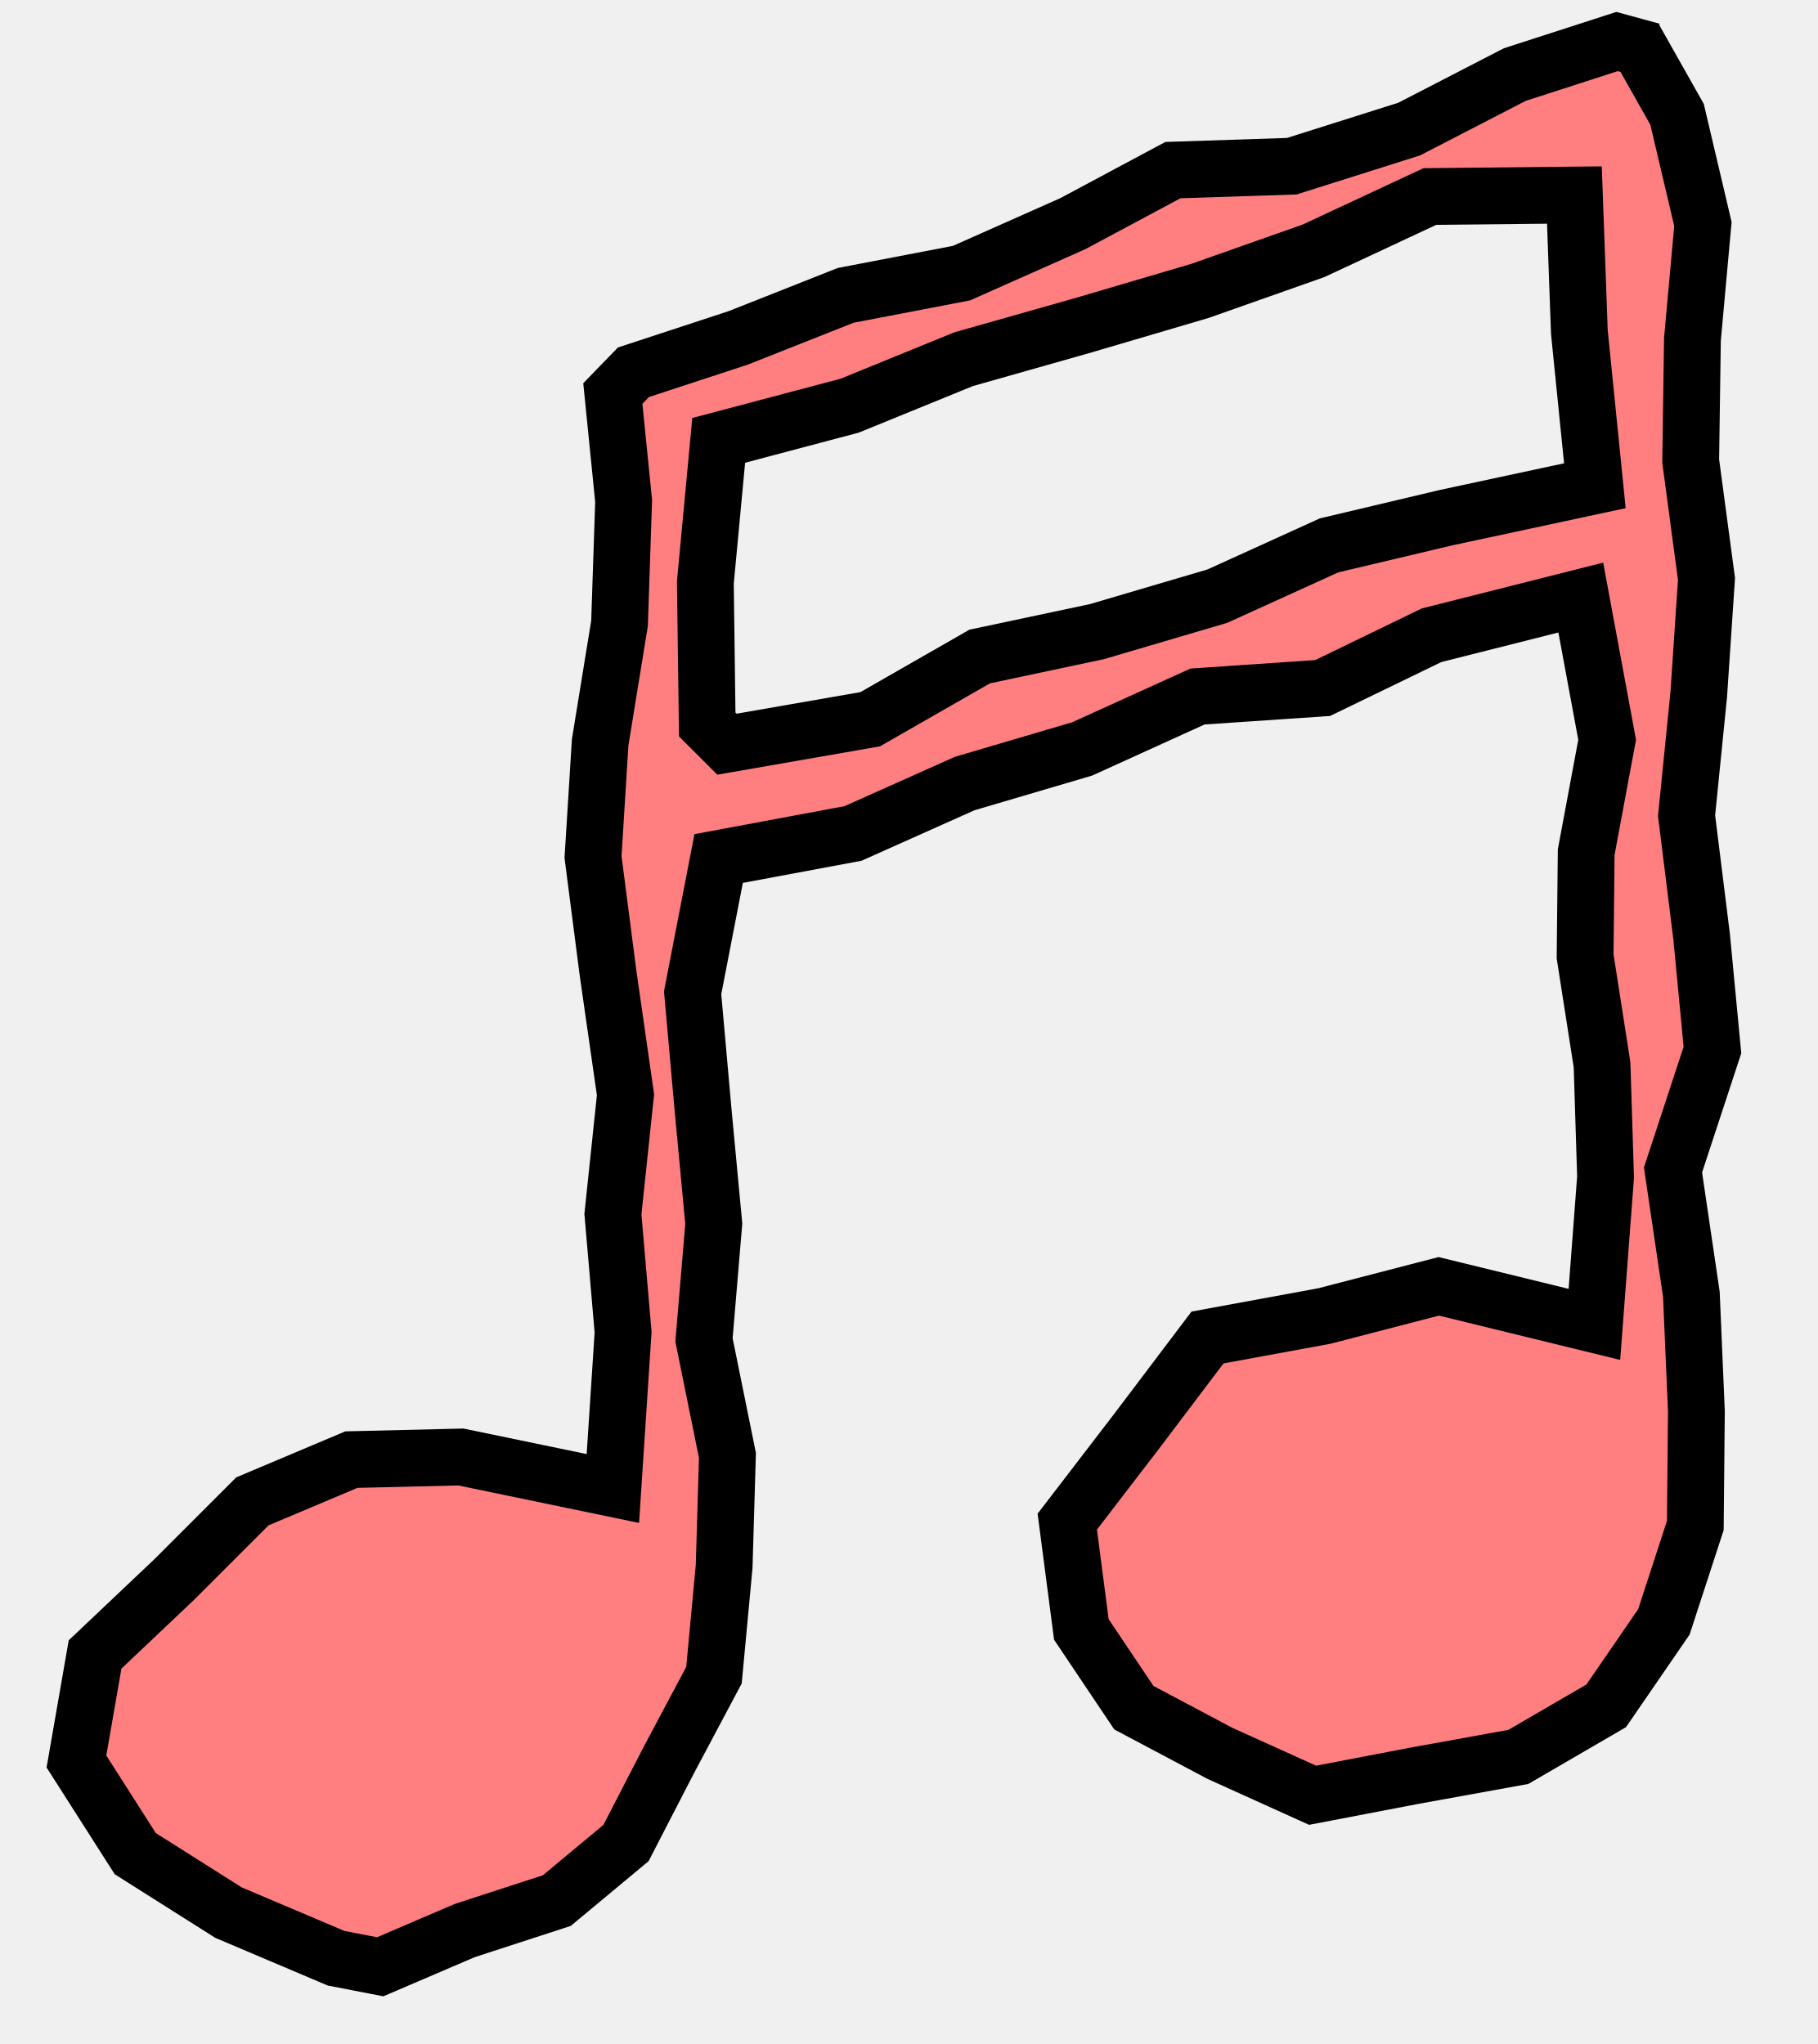
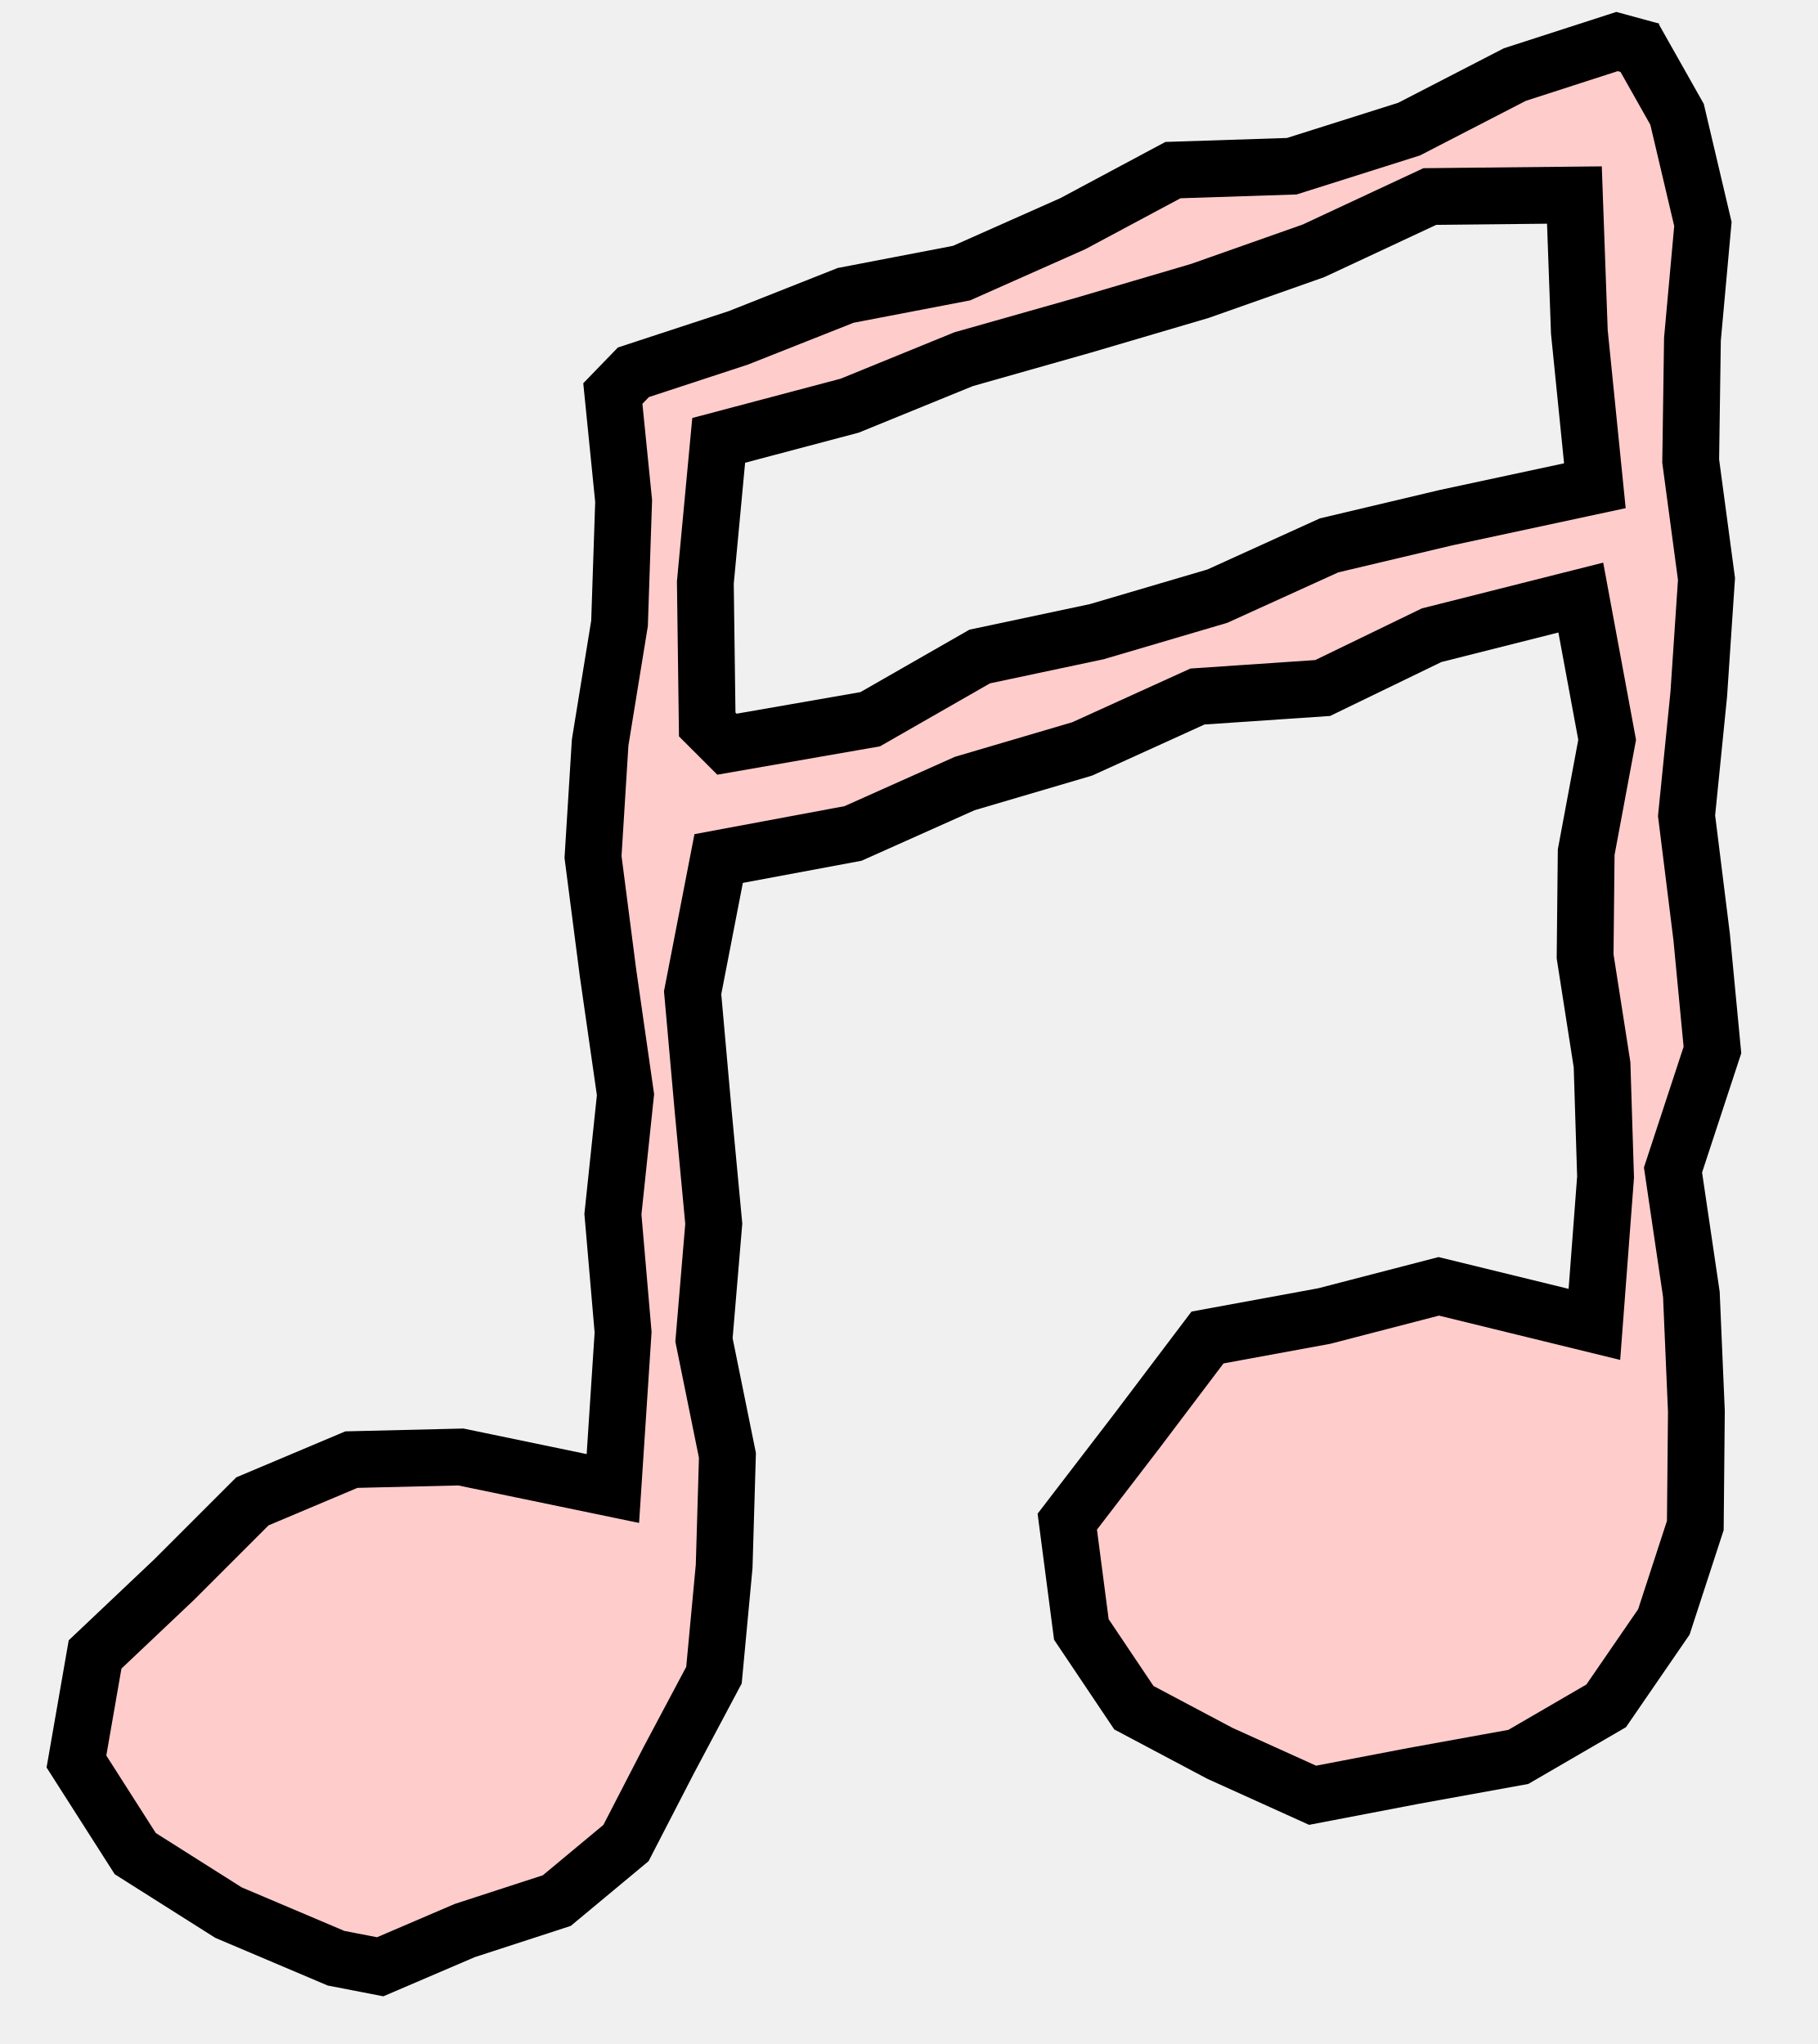
- <svg xmlns="http://www.w3.org/2000/svg" width="32" height="36" viewBox="0 0 32 36" fill="none">
-   <g clip-path="url(#clip0_1887_4155)">
-     <mask id="path-1-inside-1_1887_4155" fill="white">
-       <path d="M29.21 0.43L30 1.83L30.49 3.91L30.3 6L30.27 8.09L30.55 10.18L30.41 12.27L30.2 14.36L30.46 16.45L30.66 18.55L29.97 20.65L30.28 22.75L30.37 24.85L30.35 26.95L29.75 28.79L28.63 30.42L26.91 31.42L24.98 31.77L23.05 32.14L21.26 31.33L19.62 30.46L18.56 28.88L18.27 26.66L19.62 24.9L20.98 23.1L23.21 22.69L25.33 22.14L27.62 22.7L27.77 20.72L27.71 18.8L27.41 16.88L27.43 14.96L27.79 13.03L27.44 11.14L25.38 11.66L23.42 12.61L21.21 12.76L19.23 13.66L17.16 14.27L15.17 15.16L13.08 15.55L12.7 17.51L12.88 19.53L13.07 21.55L12.9 23.57L13.31 25.59L13.25 27.62L13.06 29.65L12.22 31.23L11.42 32.78L10.05 33.92L8.36 34.47L6.75 35.16L5.77 34.97L3.79 34.13L2.02 33.01L0.82 31.13L1.21 28.89L2.72 27.46L4.16 26.02L6.08 25.21L8.16 25.16L10.33 25.61L10.47 23.47L10.29 21.38L10.51 19.29L10.21 17.2L9.94 15.11L10.07 13.02L10.41 10.93L10.48 8.84L10.27 6.75L10.88 6.12L12.83 5.48L14.75 4.72L16.78 4.33L18.67 3.49L20.52 2.5L22.66 2.43L24.62 1.81L26.48 0.85L28.46 0.21L29.23 0.42L29.21 0.43ZM12.97 12.57L15.15 12.19L17.07 11.09L19.19 10.64L21.26 10.03L23.24 9.13L25.35 8.63L27.54 8.16L27.31 5.88L27.24 3.94L25.29 3.96L23.32 4.88L21.28 5.6L19.21 6.21L17.13 6.8L15.12 7.62L13.12 8.15L12.92 10.28L12.95 12.55L12.97 12.57Z" />
+ <svg xmlns="http://www.w3.org/2000/svg" id="_레이어_1" data-name="레이어_1" width="32" height="36" version="1.1" viewBox="0 0 32 36">
+   <defs>
+     <clipPath id="clippath">
+       <rect width="32" height="35.33" fill="none" />
+     </clipPath>
+     <mask id="mask" x="-.23" y="-.83" width="32.25" height="37.03" maskUnits="userSpaceOnUse">
+       <g id="path-1-inside-1_1887_4155">
+         <path d="M29.21.43l.79,1.4.49,2.08-.19,2.09-.03,2.09.28,2.09-.14,2.09-.21,2.09.26,2.09.2,2.1-.69,2.1.31,2.1.09,2.1-.02,2.1-.6,1.84-1.12,1.63-1.72,1-1.93.35-1.93.37-1.79-.81-1.64-.87-1.06-1.58-.29-2.22,1.35-1.76,1.36-1.8,2.23-.41,2.12-.55,2.29.56.15-1.98-.06-1.92-.3-1.92.02-1.92.36-1.93-.35-1.89-2.06.52-1.96.95-2.21.15-1.98.9-2.07.61-1.99.89-2.09.39-.38,1.96.18,2.02.19,2.02-.17,2.02.41,2.02-.06,2.03-.19,2.03-.84,1.58-.8,1.55-1.37,1.14-1.69.55-1.61.69-.98-.19-1.98-.84-1.77-1.12-1.2-1.88.39-2.24,1.51-1.43,1.44-1.44,1.92-.81,2.08-.05,2.17.45.14-2.14-.18-2.09.22-2.09-.3-2.09-.27-2.09.13-2.09.34-2.09.07-2.09-.21-2.09.61-.63,1.95-.64,1.92-.76,2.03-.39,1.89-.84,1.85-.99,2.14-.07,1.96-.62,1.86-.96,1.98-.64.77.21h-.02ZM12.97,12.57l2.18-.38,1.92-1.1,2.12-.45,2.07-.61,1.98-.9,2.11-.5,2.19-.47-.23-2.28-.07-1.94-1.95.02-1.97.92-2.04.72-2.07.61-2.08.59-2.01.82-2,.53-.2,2.13.03,2.27.02.02Z" fill="#fff" />
+       </g>
    </mask>
-     <path d="M29.21 0.43L30 1.83L30.49 3.91L30.3 6L30.27 8.09L30.55 10.18L30.41 12.27L30.2 14.36L30.46 16.45L30.66 18.55L29.97 20.65L30.28 22.75L30.37 24.85L30.35 26.95L29.75 28.79L28.63 30.42L26.91 31.42L24.98 31.77L23.05 32.14L21.26 31.33L19.62 30.46L18.56 28.88L18.27 26.66L19.62 24.9L20.98 23.1L23.21 22.69L25.33 22.14L27.62 22.7L27.77 20.72L27.71 18.8L27.41 16.88L27.43 14.96L27.79 13.03L27.44 11.14L25.38 11.66L23.42 12.61L21.21 12.76L19.23 13.66L17.16 14.27L15.17 15.16L13.08 15.55L12.7 17.51L12.88 19.53L13.07 21.55L12.9 23.57L13.31 25.59L13.25 27.62L13.06 29.65L12.22 31.23L11.42 32.78L10.05 33.92L8.36 34.47L6.75 35.16L5.77 34.97L3.79 34.13L2.02 33.01L0.82 31.13L1.21 28.89L2.72 27.46L4.16 26.02L6.08 25.21L8.16 25.16L10.33 25.61L10.47 23.47L10.29 21.38L10.51 19.29L10.21 17.2L9.94 15.11L10.07 13.02L10.41 10.93L10.48 8.84L10.27 6.75L10.88 6.12L12.83 5.48L14.75 4.72L16.78 4.33L18.67 3.49L20.52 2.5L22.66 2.43L24.62 1.81L26.48 0.85L28.46 0.21L29.23 0.42L29.21 0.43ZM12.97 12.57L15.15 12.19L17.07 11.09L19.19 10.64L21.26 10.03L23.24 9.13L25.35 8.63L27.54 8.16L27.31 5.88L27.24 3.94L25.29 3.96L23.32 4.88L21.28 5.6L19.21 6.21L17.13 6.8L15.12 7.62L13.12 8.15L12.92 10.28L12.95 12.55L12.97 12.57Z" fill="#FF7F81" stroke="black" stroke-width="2" mask="url(#path-1-inside-1_1887_4155)" />
+   </defs>
+   <g clip-path="url(#clippath)">
+     <g mask="url(#mask)">
+       <path d="M29.21.43l.79,1.4.49,2.08-.19,2.09-.03,2.09.28,2.09-.14,2.09-.21,2.09.26,2.09.2,2.1-.69,2.1.31,2.1.09,2.1-.02,2.1-.6,1.84-1.12,1.63-1.72,1-1.93.35-1.93.37-1.79-.81-1.64-.87-1.06-1.58-.29-2.22,1.35-1.76,1.36-1.8,2.23-.41,2.12-.55,2.29.56.15-1.98-.06-1.92-.3-1.92.02-1.92.36-1.93-.35-1.89-2.06.52-1.96.95-2.21.15-1.98.9-2.07.61-1.99.89-2.09.39-.38,1.96.18,2.02.19,2.02-.17,2.02.41,2.02-.06,2.03-.19,2.03-.84,1.58-.8,1.55-1.37,1.14-1.69.55-1.61.69-.98-.19-1.98-.84-1.77-1.12-1.2-1.88.39-2.24,1.51-1.43,1.44-1.44,1.92-.81,2.08-.05,2.17.45.14-2.14-.18-2.09.22-2.09-.3-2.09-.27-2.09.13-2.09.34-2.09.07-2.09-.21-2.09.61-.63,1.95-.64,1.92-.76,2.03-.39,1.89-.84,1.85-.99,2.14-.07,1.96-.62,1.86-.96,1.98-.64.77.21h-.02ZM12.97,12.57l2.18-.38,1.92-1.1,2.12-.45,2.07-.61,1.98-.9,2.11-.5,2.19-.47-.23-2.28-.07-1.94-1.95.02-1.97.92-2.04.72-2.07.61-2.08.59-2.01.82-2,.53-.2,2.13.03,2.27.02.02Z" fill="#fcc" stroke="#000" stroke-width="2" />
+     </g>
  </g>
-   <defs>
-     <clipPath id="clip0_1887_4155">
-       <rect width="32" height="35.33" fill="white" />
-     </clipPath>
-   </defs>
</svg>
